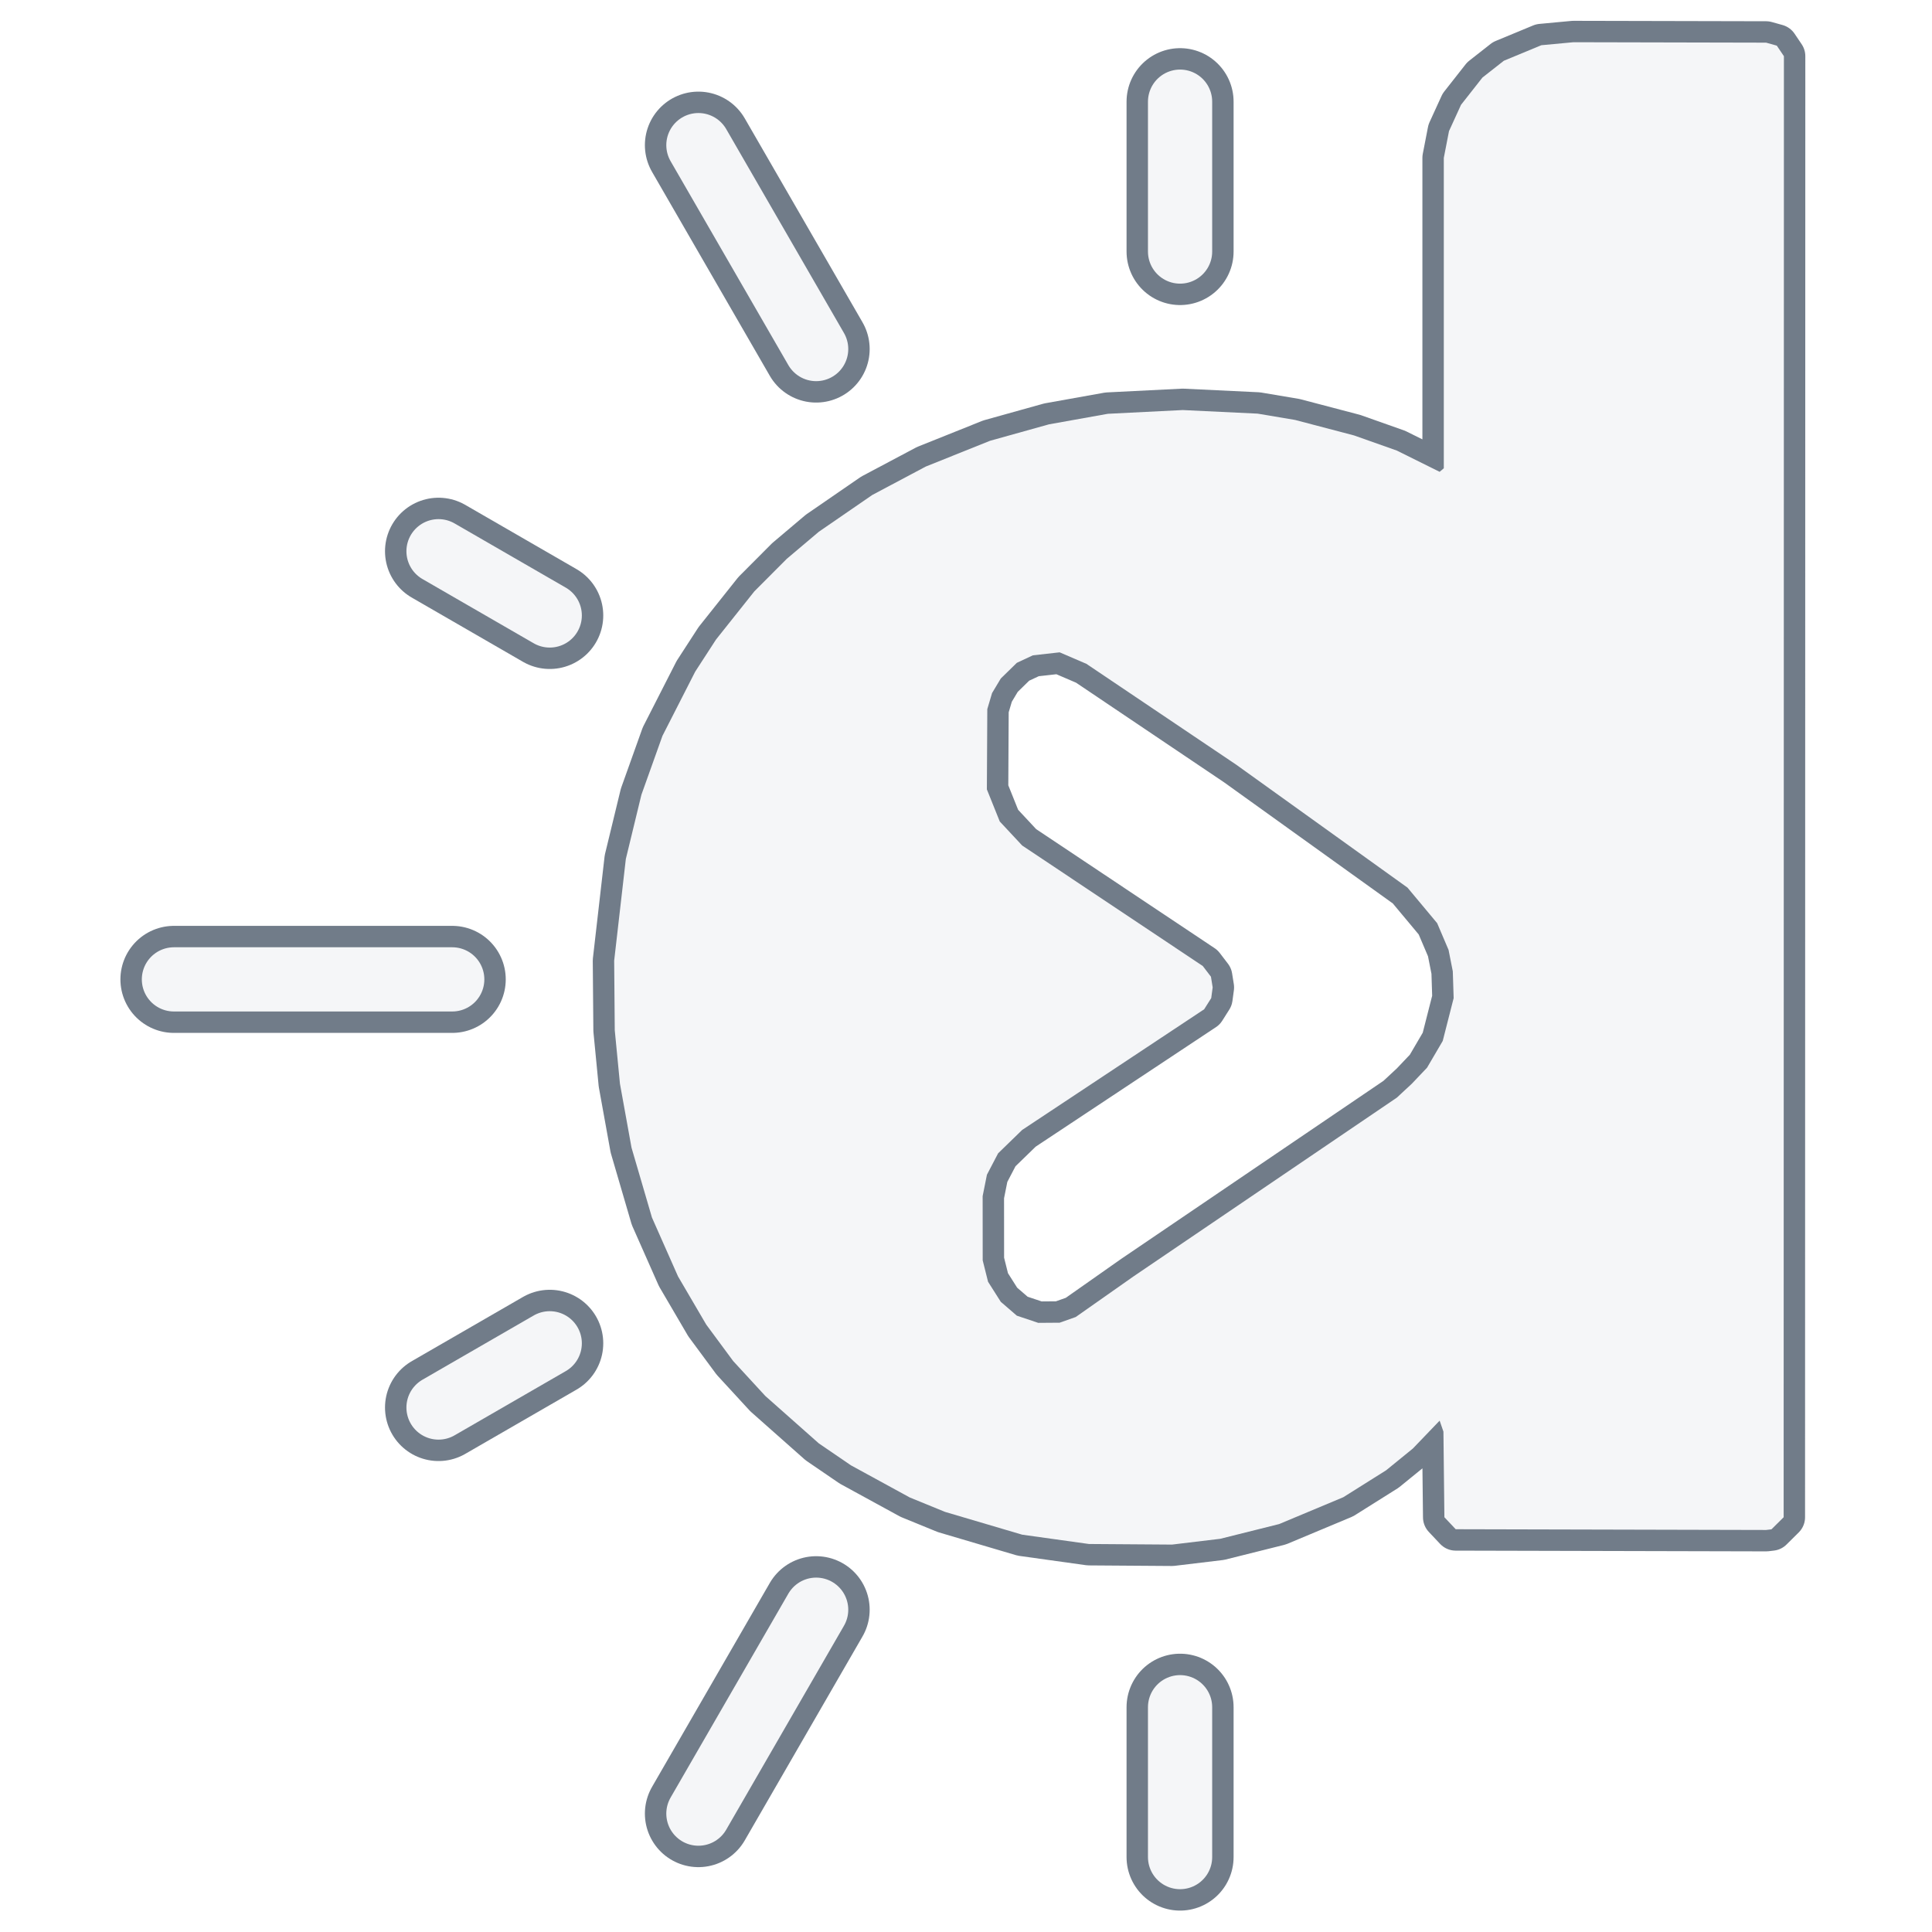
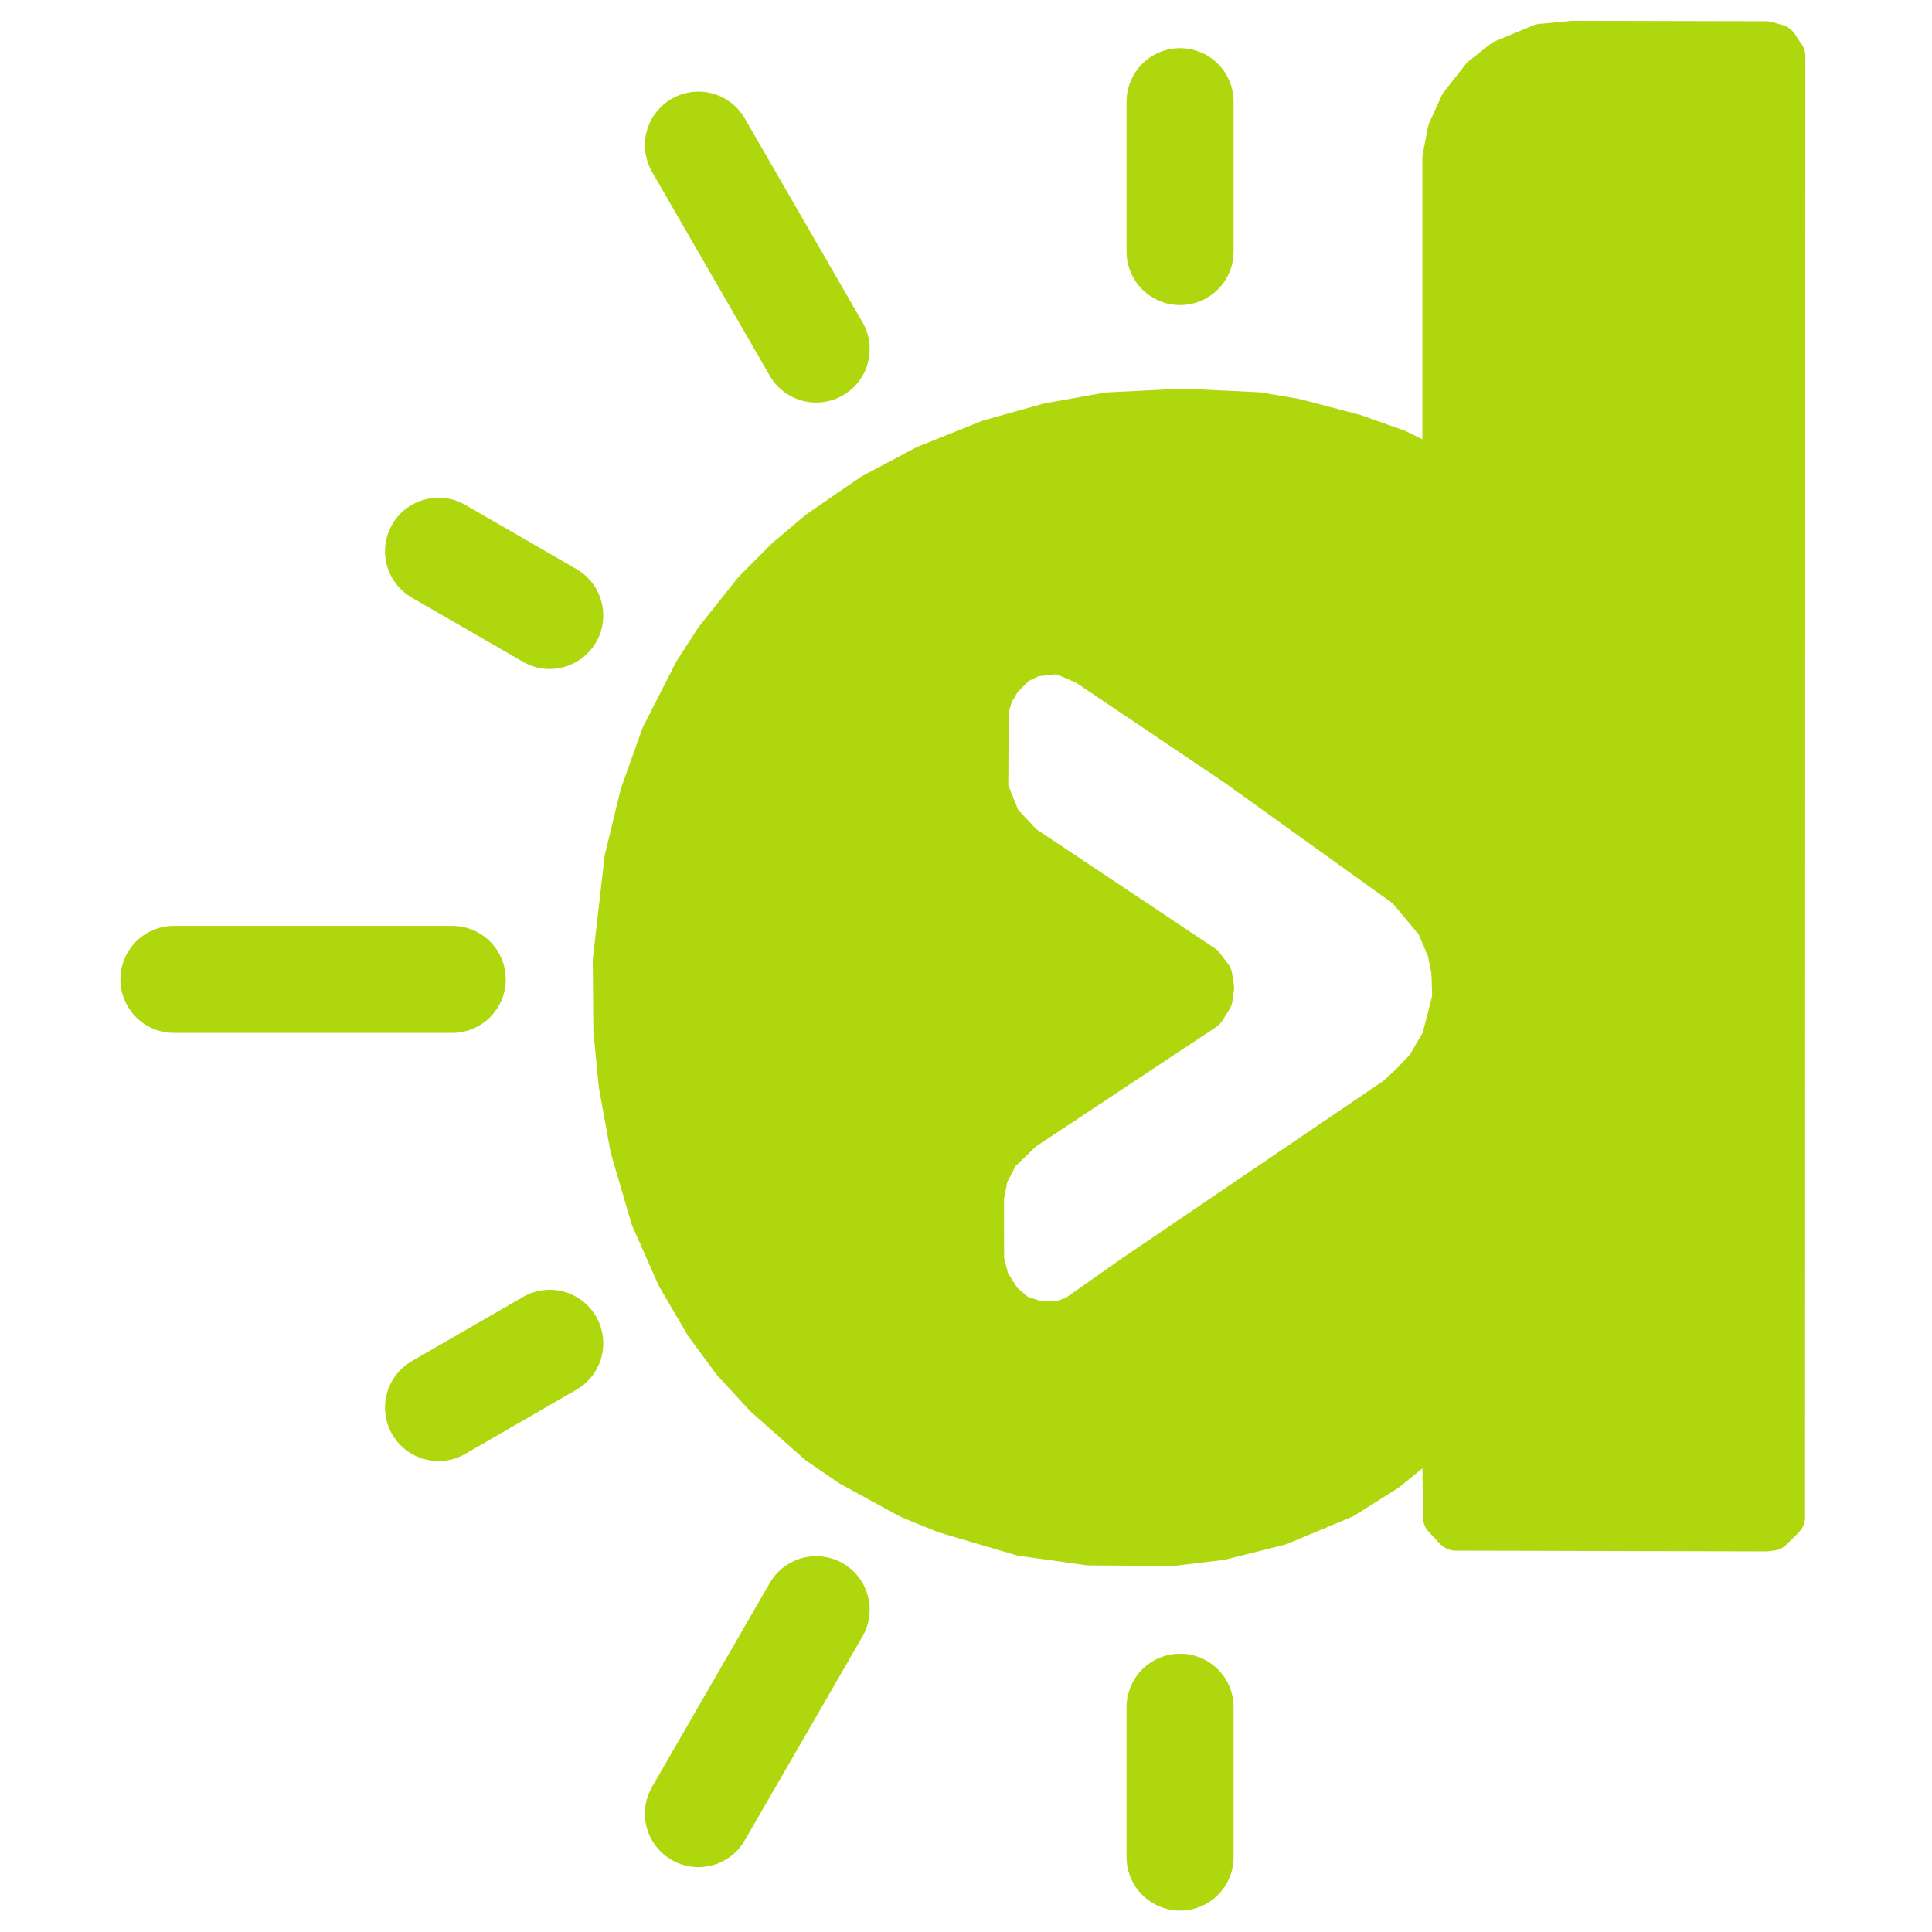
<svg xmlns="http://www.w3.org/2000/svg" width="361" height="361" viewBox="29.5 102 361 361">
-   <path d="M 317.50 110.45 L 310.50 113.35 L 306.50 116.49 L 302.50 121.58 L 300.25 126.50 L 299.28 131.50 L 299.28 189.50 L 298.50 190.16 L 290.50 186.19 L 282.50 183.36 L 271.50 180.47 L 264.50 179.29 L 250.50 178.62 L 236.50 179.32 L 225.50 181.29 L 214.50 184.36 L 202.50 189.17 L 192.50 194.48 L 182.50 201.36 L 176.50 206.43 L 170.45 212.50 L 163.29 221.50 L 159.40 227.50 L 153.28 239.50 L 149.35 250.50 L 146.44 262.50 L 144.26 281.50 L 144.37 294.50 L 145.34 304.50 L 147.50 316.44 L 151.32 329.50 L 156.19 340.50 L 161.46 349.50 L 166.50 356.32 L 172.50 362.84 L 182.50 371.70 L 188.50 375.80 L 199.50 381.81 L 206.08 384.50 L 220.50 388.76 L 232.97 390.50 L 248.50 390.61 L 257.50 389.53 L 268.50 386.78 L 280.50 381.76 L 288.50 376.73 L 293.50 372.66 L 298.50 367.45 L 299.21 369.50 L 299.39 385.50 L 301.50 387.74 L 359.50 387.88 L 360.50 387.76 L 362.78 385.50 L 362.83 112.50 L 361.50 110.53 L 359.50 109.97 L 323.50 109.89 Z M 222.50 224.45 L 219.50 225.85 L 216.50 228.78 L 214.87 231.50 L 213.98 234.50 L 213.90 249.50 L 216.31 255.50 L 220.50 259.99 L 254.24 282.50 L 255.77 284.50 L 256.09 286.50 L 255.82 288.50 L 254.50 290.59 L 220.50 313.13 L 216.00 317.50 L 213.91 321.50 L 213.11 325.50 L 213.12 337.50 L 214.12 341.50 L 216.50 345.25 L 219.50 347.84 L 223.50 349.18 L 227.50 349.15 L 230.50 348.09 L 241.30 340.50 L 290.50 307.10 L 293.30 304.50 L 296.15 301.50 L 299.08 296.50 L 301.12 288.50 L 300.96 283.50 L 300.17 279.50 L 298.04 274.50 L 292.50 267.86 L 260.50 244.89 L 232.50 226.04 L 227.50 223.89 Z" fill="#F5F6F8" fill-rule="evenodd" stroke="#26374A" stroke-opacity="0.65" stroke-width="8" stroke-linejoin="round" paint-order="stroke fill" />
+   <path d="M 317.50 110.45 L 310.50 113.35 L 306.50 116.49 L 302.50 121.58 L 300.25 126.50 L 299.28 131.50 L 299.28 189.50 L 298.50 190.16 L 290.50 186.19 L 282.50 183.36 L 271.50 180.47 L 264.50 179.29 L 250.50 178.62 L 236.50 179.32 L 225.50 181.29 L 214.50 184.36 L 202.50 189.17 L 192.50 194.48 L 182.50 201.36 L 176.50 206.43 L 170.45 212.50 L 163.29 221.50 L 159.40 227.50 L 153.28 239.50 L 149.35 250.50 L 146.44 262.50 L 144.26 281.50 L 144.37 294.50 L 145.34 304.50 L 147.50 316.44 L 151.32 329.50 L 156.19 340.50 L 161.46 349.50 L 166.50 356.32 L 172.50 362.84 L 182.50 371.70 L 188.50 375.80 L 199.50 381.81 L 206.08 384.50 L 220.50 388.76 L 232.97 390.50 L 248.50 390.61 L 257.50 389.53 L 268.50 386.78 L 280.50 381.76 L 288.50 376.73 L 293.50 372.66 L 298.50 367.45 L 299.21 369.50 L 299.39 385.50 L 301.50 387.74 L 359.50 387.88 L 360.50 387.76 L 362.78 385.50 L 362.83 112.50 L 361.50 110.53 L 359.50 109.97 L 323.50 109.89 Z M 222.50 224.45 L 219.50 225.85 L 216.50 228.78 L 214.87 231.50 L 213.98 234.50 L 213.90 249.50 L 216.31 255.50 L 220.50 259.99 L 254.24 282.50 L 255.77 284.50 L 256.09 286.50 L 255.82 288.50 L 254.50 290.59 L 220.50 313.13 L 216.00 317.50 L 213.91 321.50 L 213.11 325.50 L 213.12 337.50 L 214.12 341.50 L 216.50 345.25 L 219.50 347.84 L 223.50 349.18 L 227.50 349.15 L 230.50 348.09 L 241.30 340.50 L 290.50 307.10 L 293.30 304.50 L 296.15 301.50 L 299.08 296.50 L 301.12 288.50 L 300.96 283.50 L 300.17 279.50 L 298.04 274.50 L 292.50 267.86 L 260.50 244.89 L 232.50 226.04 L 227.50 223.89 Z" fill="#afd70d" fill-rule="evenodd" stroke="#AFD70D" stroke-width="8" stroke-linejoin="round" paint-order="stroke fill" />
  <g>
-     <path d="M 250.00 421.00 L 250.00 449.00" fill="none" stroke="#26374A" stroke-opacity="0.65" stroke-width="20" stroke-linecap="round" />
-     <path d="M 250.00 421.00 L 250.00 449.00" fill="none" stroke="#F5F6F8" stroke-width="12" stroke-linecap="round" />
+     <path d="M 250.00 421.00 L 250.00 449.00" fill="none" stroke="#AFD70D" stroke-width="20" stroke-linecap="round" />
+     <path d="M 250.00 421.00 L 250.00 449.00" fill="none" stroke="#afd70d" stroke-width="12" stroke-linecap="round" />
  </g>
  <g>
-     <path d="M 182.00 402.78 L 160.00 440.88" fill="none" stroke="#26374A" stroke-opacity="0.65" stroke-width="20" stroke-linecap="round" />
-     <path d="M 182.00 402.78 L 160.00 440.88" fill="none" stroke="#F5F6F8" stroke-width="12" stroke-linecap="round" />
+     <path d="M 182.00 402.78 L 160.00 440.88" fill="none" stroke="#AFD70D" stroke-width="20" stroke-linecap="round" />
+     <path d="M 182.00 402.78 L 160.00 440.88" fill="none" stroke="#afd70d" stroke-width="12" stroke-linecap="round" />
  </g>
  <g>
-     <path d="M 132.22 353.00 L 111.44 365.00" fill="none" stroke="#26374A" stroke-opacity="0.65" stroke-width="20" stroke-linecap="round" />
-     <path d="M 132.22 353.00 L 111.44 365.00" fill="none" stroke="#F5F6F8" stroke-width="12" stroke-linecap="round" />
+     <path d="M 132.22 353.00 L 111.44 365.00" fill="none" stroke="#AFD70D" stroke-width="20" stroke-linecap="round" />
+     <path d="M 132.22 353.00 L 111.44 365.00" fill="none" stroke="#afd70d" stroke-width="12" stroke-linecap="round" />
  </g>
  <g>
-     <path d="M 114.00 285.00 L 62.00 285.00" fill="none" stroke="#26374A" stroke-opacity="0.65" stroke-width="20" stroke-linecap="round" />
-     <path d="M 114.00 285.00 L 62.00 285.00" fill="none" stroke="#F5F6F8" stroke-width="12" stroke-linecap="round" />
+     <path d="M 114.00 285.00 L 62.00 285.00" fill="none" stroke="#AFD70D" stroke-width="20" stroke-linecap="round" />
+     <path d="M 114.00 285.00 L 62.00 285.00" fill="none" stroke="#afd70d" stroke-width="12" stroke-linecap="round" />
  </g>
  <g>
-     <path d="M 132.22 217.00 L 111.44 205.00" fill="none" stroke="#26374A" stroke-opacity="0.65" stroke-width="20" stroke-linecap="round" />
-     <path d="M 132.22 217.00 L 111.44 205.00" fill="none" stroke="#F5F6F8" stroke-width="12" stroke-linecap="round" />
+     <path d="M 132.22 217.00 L 111.44 205.00" fill="none" stroke="#AFD70D" stroke-width="20" stroke-linecap="round" />
+     <path d="M 132.22 217.00 L 111.44 205.00" fill="none" stroke="#afd70d" stroke-width="12" stroke-linecap="round" />
  </g>
  <g>
-     <path d="M 182.00 167.22 L 160.00 129.12" fill="none" stroke="#26374A" stroke-opacity="0.65" stroke-width="20" stroke-linecap="round" />
-     <path d="M 182.00 167.22 L 160.00 129.12" fill="none" stroke="#F5F6F8" stroke-width="12" stroke-linecap="round" />
+     <path d="M 182.00 167.22 L 160.00 129.12" fill="none" stroke="#AFD70D" stroke-width="20" stroke-linecap="round" />
+     <path d="M 182.00 167.22 L 160.00 129.12" fill="none" stroke="#afd70d" stroke-width="12" stroke-linecap="round" />
  </g>
  <g>
-     <path d="M 250.00 149.00 L 250.00 121.00" fill="none" stroke="#26374A" stroke-opacity="0.65" stroke-width="20" stroke-linecap="round" />
-     <path d="M 250.00 149.00 L 250.00 121.00" fill="none" stroke="#F5F6F8" stroke-width="12" stroke-linecap="round" />
+     <path d="M 250.00 149.00 L 250.00 121.00" fill="none" stroke="#AFD70D" stroke-width="20" stroke-linecap="round" />
+     <path d="M 250.00 149.00 L 250.00 121.00" fill="none" stroke="#afd70d" stroke-width="12" stroke-linecap="round" />
  </g>
</svg>
